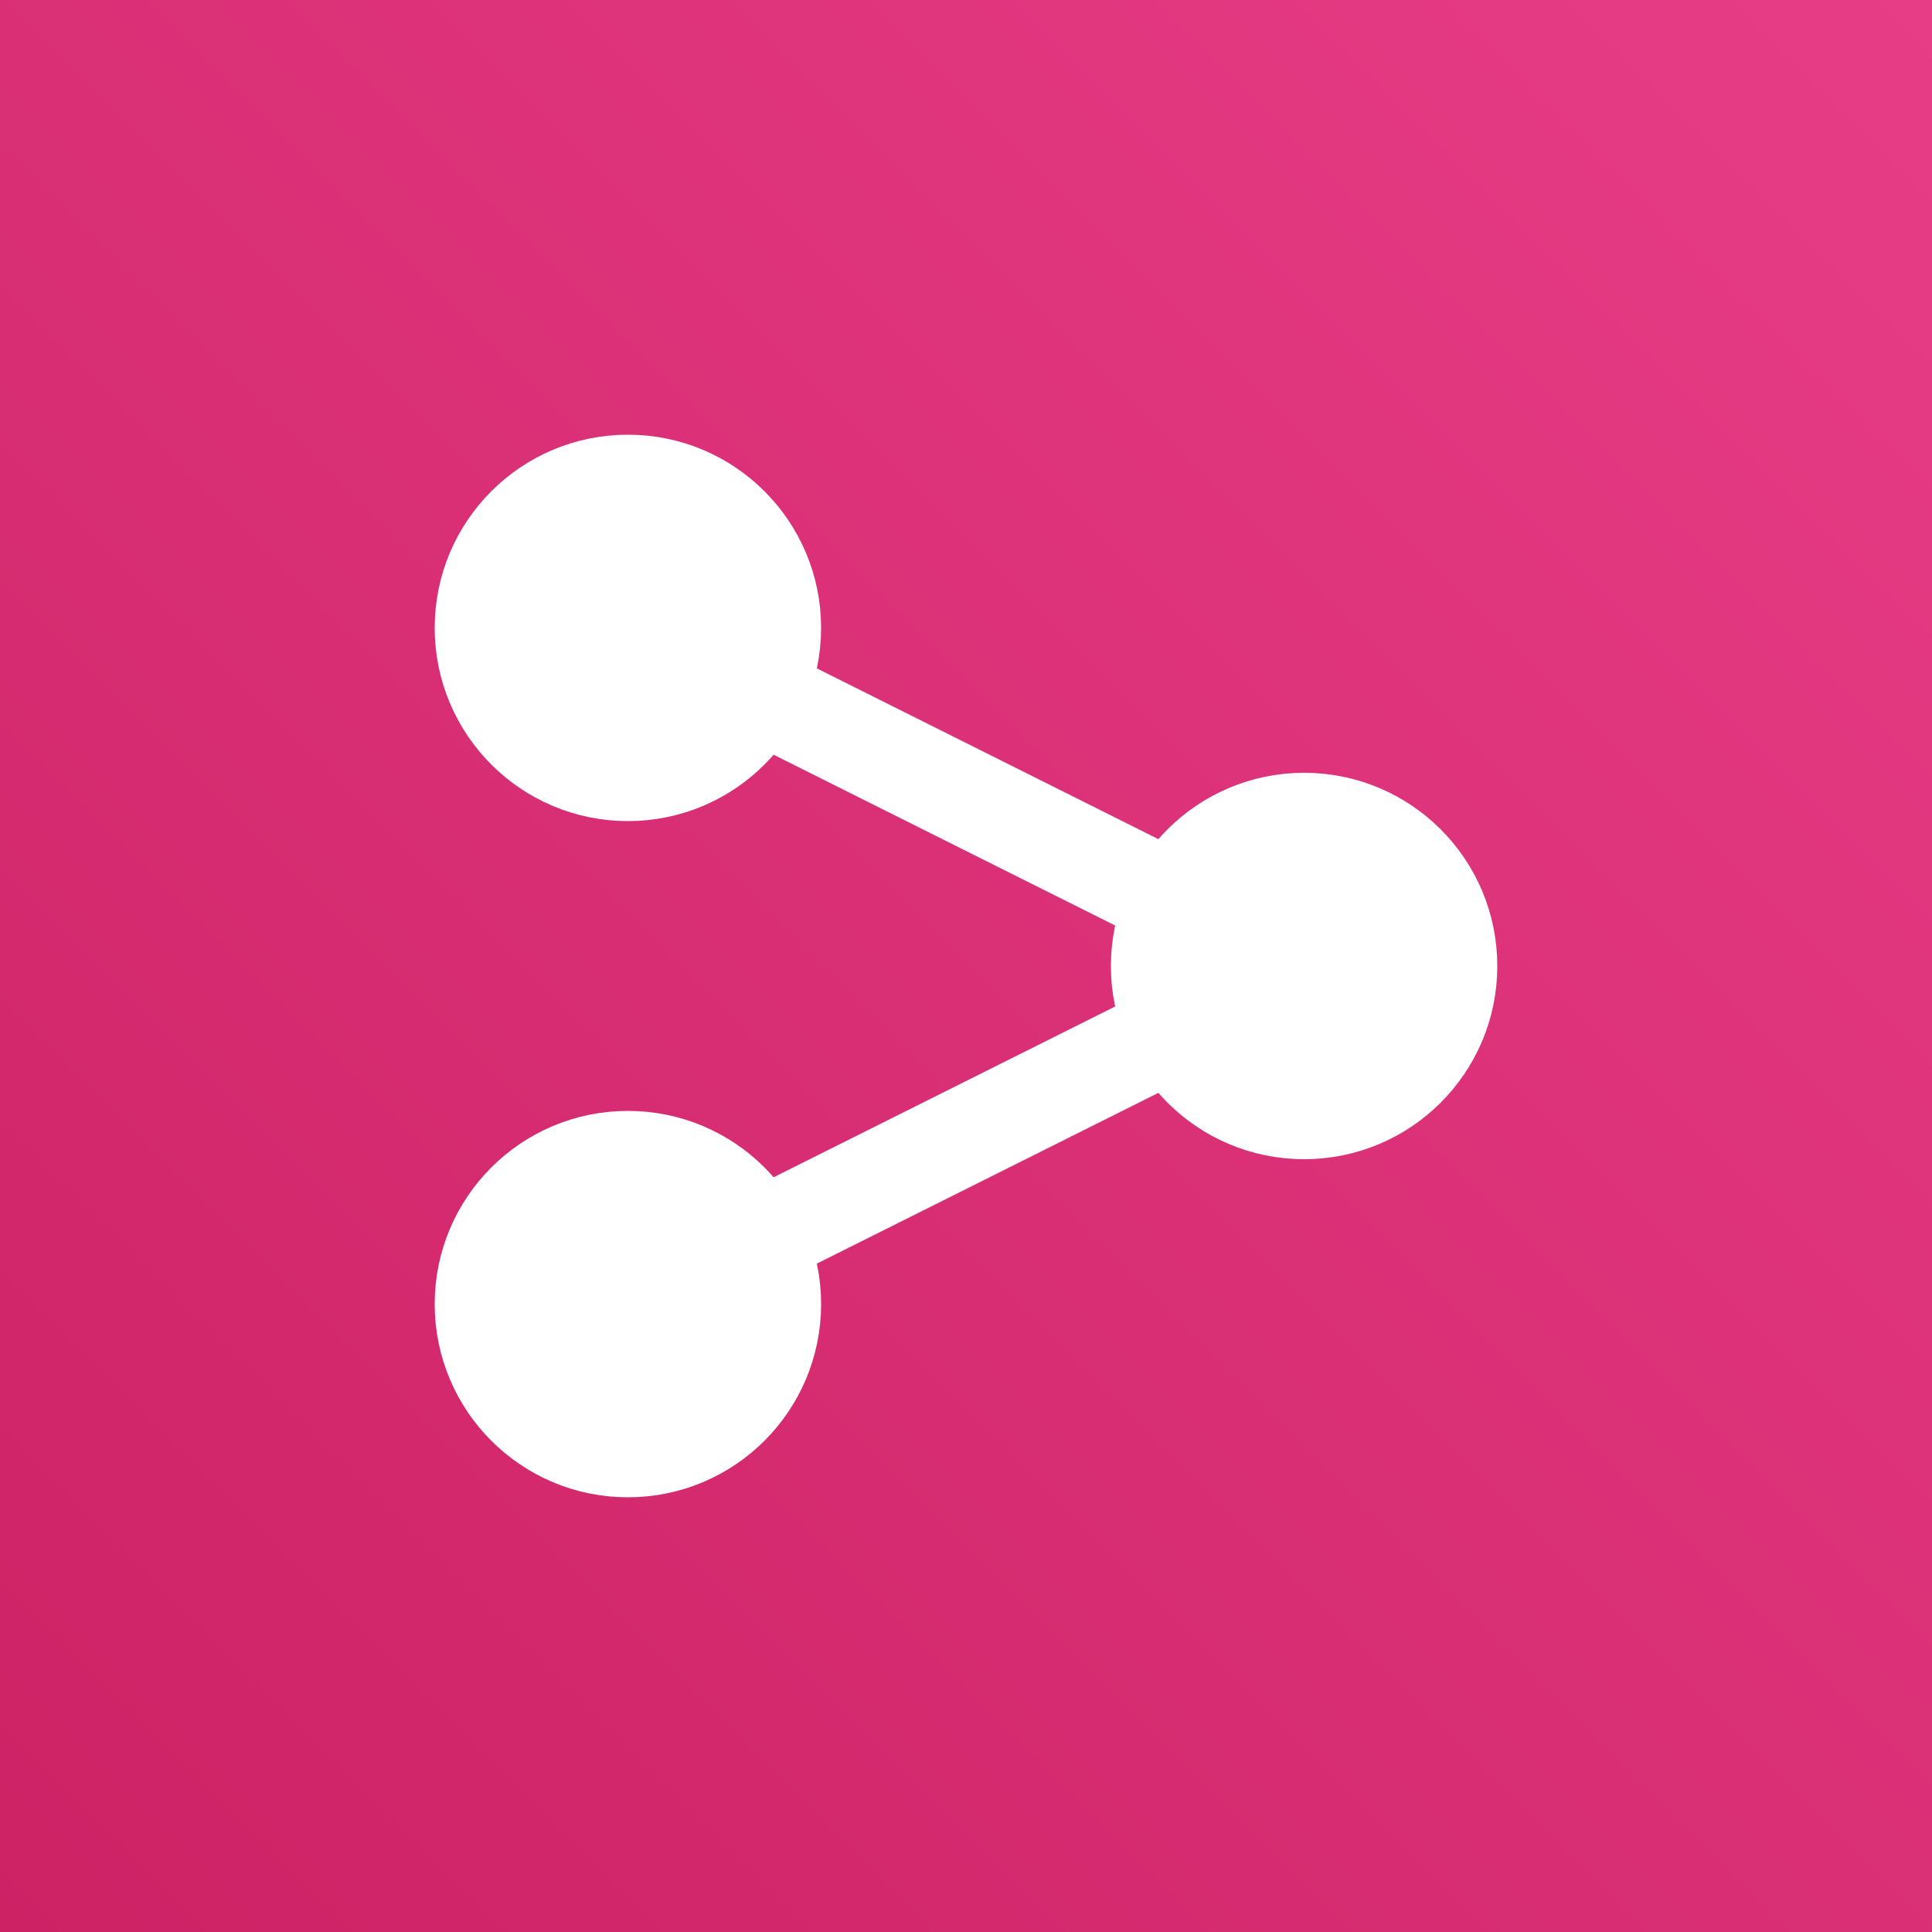
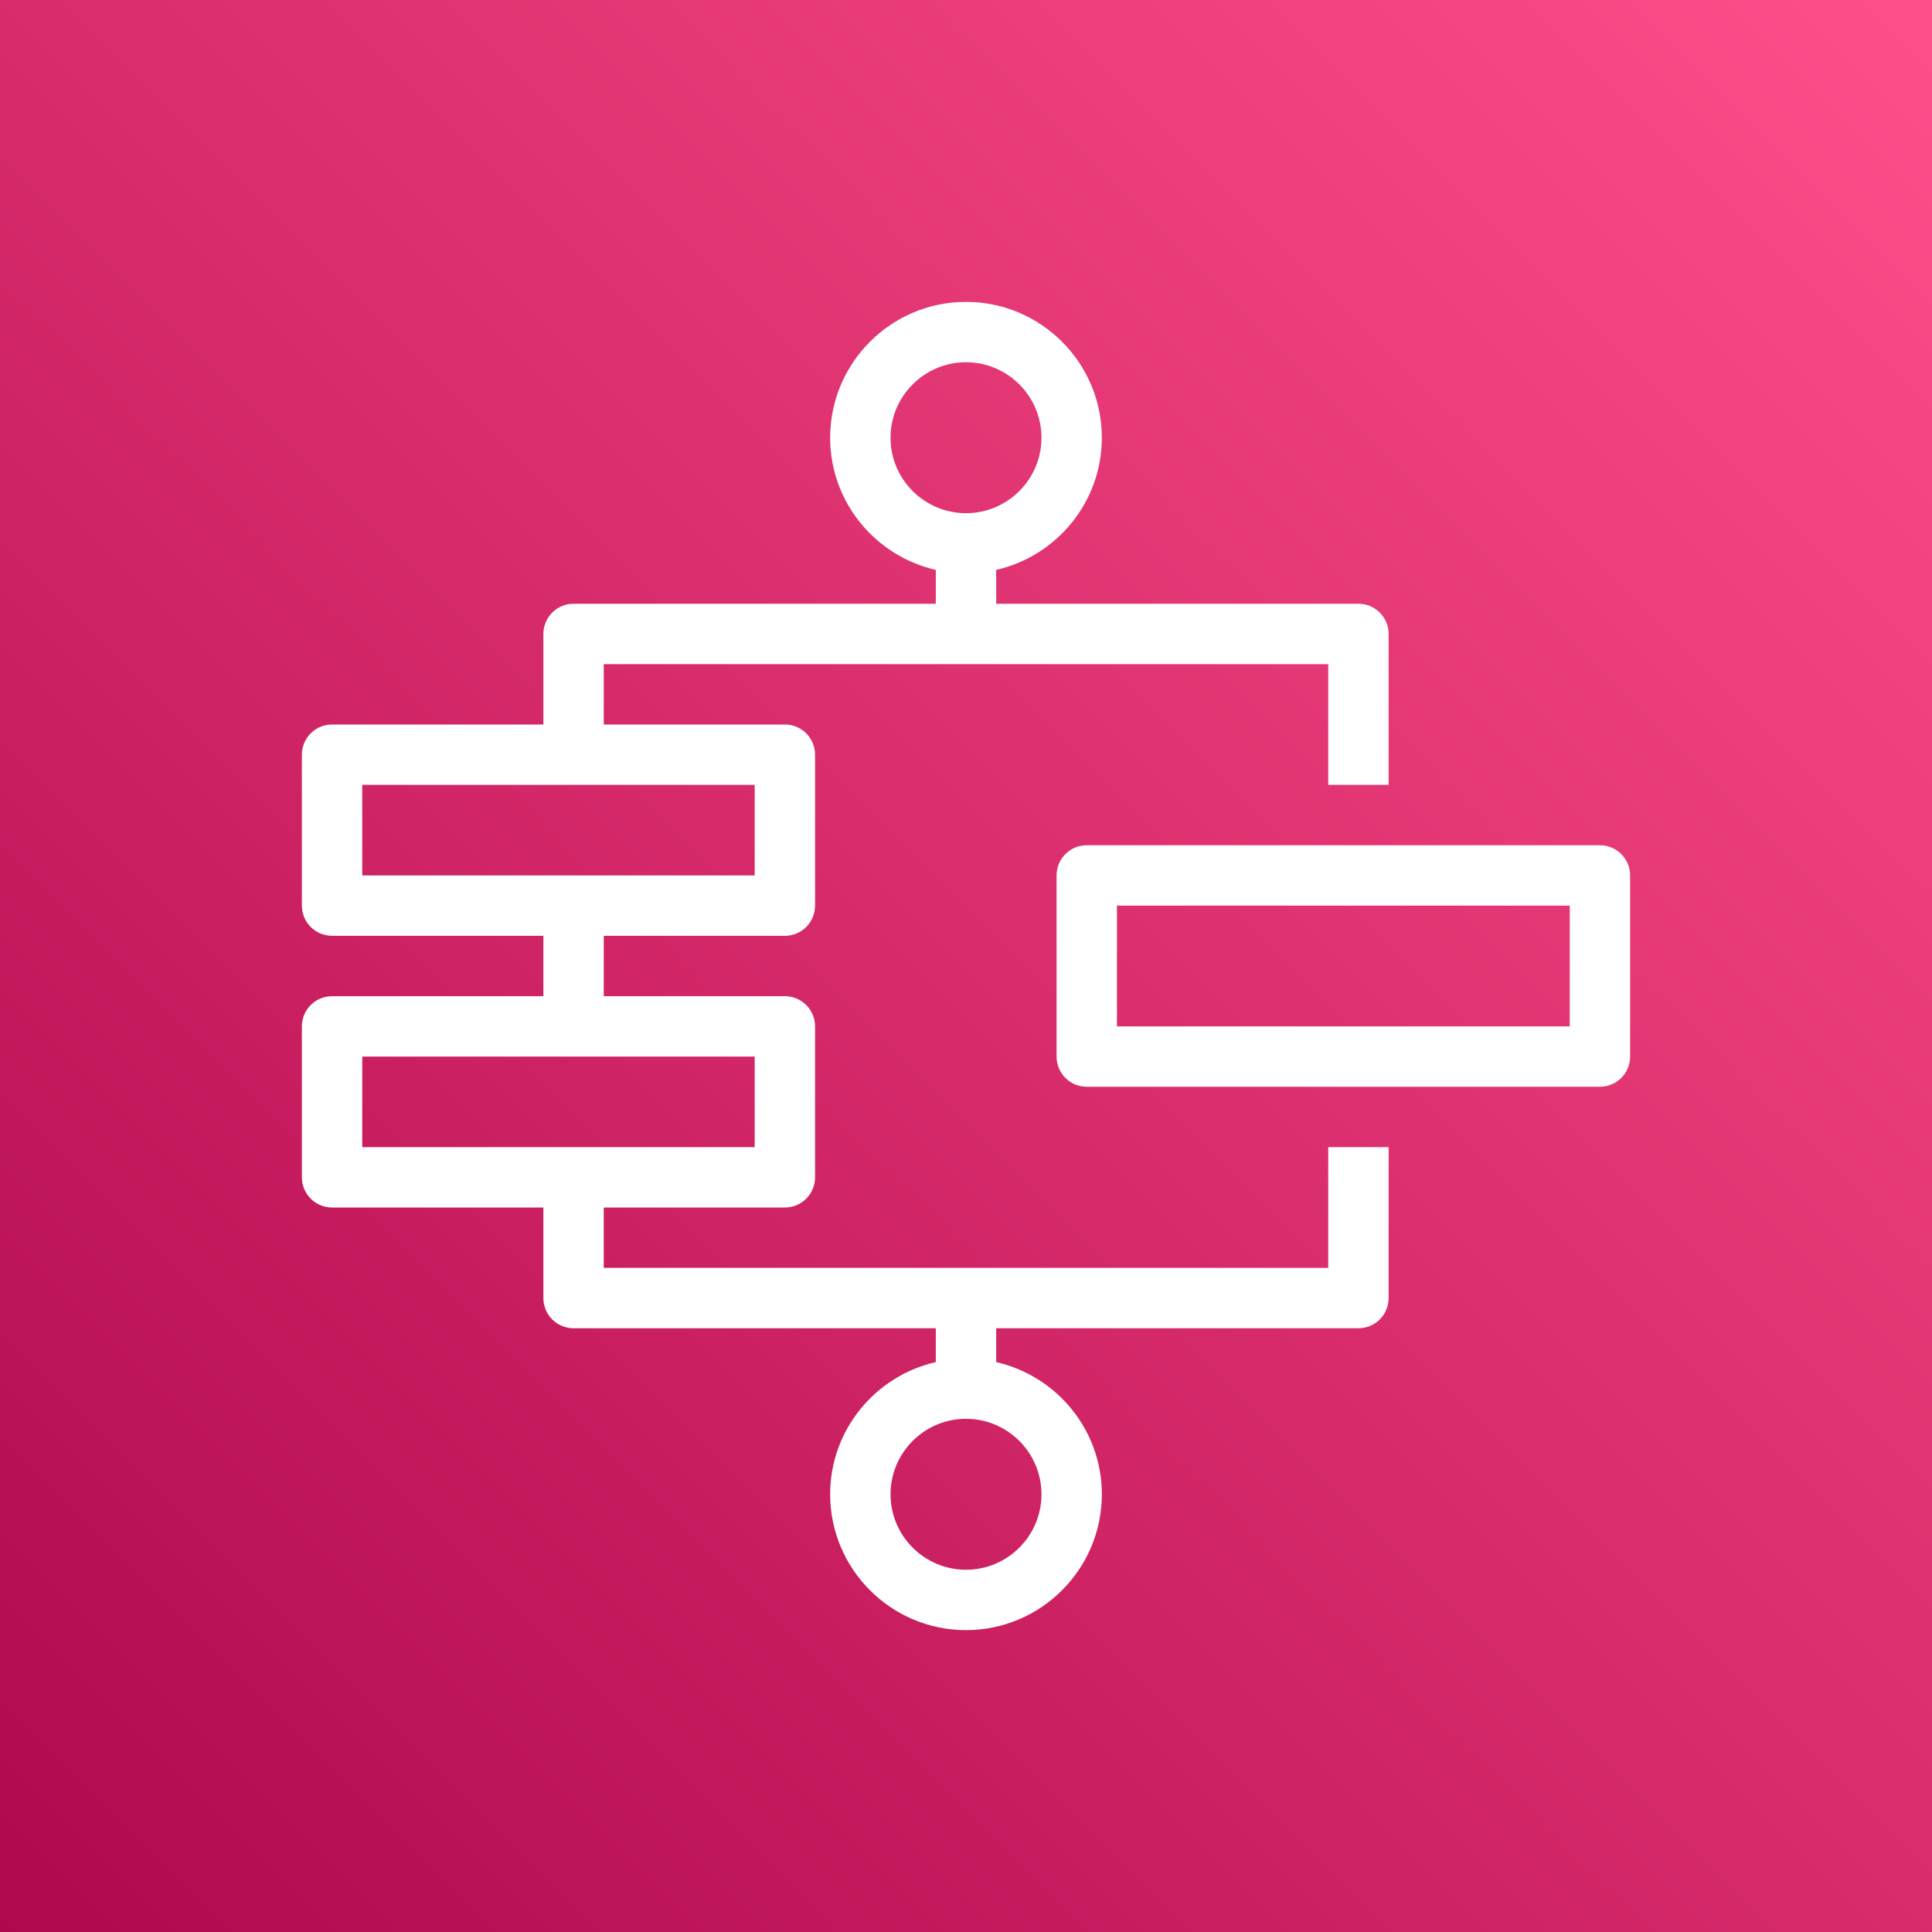
- <svg xmlns="http://www.w3.org/2000/svg" width="40" height="40">
+ <svg xmlns="http://www.w3.org/2000/svg" width="40" height="40" viewBox="0 0 64 64">
  <defs>
    <linearGradient x1="0%" y1="100%" x2="100%" y2="0%" id="a">
-       <stop stop-color="#CD2264" offset="0%" />
-       <stop stop-color="#E73D87" offset="100%" />
+       <stop stop-color="#B0084D" offset="0%" />
+       <stop stop-color="#FF4F8B" offset="100%" />
    </linearGradient>
  </defs>
  <g fill="none" fill-rule="evenodd">
-     <path d="M0 0h40v40H0z" fill="url(#a)" />
-     <g stroke="#FFF" stroke-width="2">
-       <circle cx="13" cy="13" r="3" fill="#FFF" />
-       <circle cx="27" cy="20" r="3" fill="#FFF" />
-       <circle cx="13" cy="27" r="3" fill="#FFF" />
-       <path d="M16 14.5 24 18.5M16 25.5 24 21.5" fill="none" />
-     </g>
+     <path d="M0 0h64v64H0z" fill="url(#a)" />
+     <path d="M37,34 L52,34 L52,30 L37,30 L37,34 Z M53,28 L36,28 C35.447,28 35,28.448 35,29 L35,35 C35,35.552 35.447,36 36,36 L53,36 C53.553,36 54,35.552 54,35 L54,29 C54,28.448 53.553,28 53,28 L53,28 Z M34.5,49.5 C34.5,50.878 33.379,52 32,52 C30.621,52 29.5,50.878 29.5,49.5 C29.5,48.122 30.621,47 32,47 C33.379,47 34.5,48.122 34.5,49.5 L34.5,49.5 Z M12,38 L12,35 L25,35 L25,38 L20,38 L18,38 L12,38 Z M12,29 L12,26 L18,26 L20,26 L25,26 L25,29 L12,29 Z M29.5,14.5 C29.5,13.122 30.621,12 32,12 C33.379,12 34.5,13.122 34.5,14.5 C34.5,15.878 33.379,17 32,17 C30.621,17 29.5,15.878 29.5,14.5 L29.5,14.5 Z M44,42 L20,42 L20,40 L26,40 C26.553,40 27,39.552 27,39 L27,34 C27,33.448 26.553,33 26,33 L20,33 L20,31 L26,31 C26.553,31 27,30.552 27,30 L27,25 C27,24.448 26.553,24 26,24 L20,24 L20,22 L44,22 L44,26 L46,26 L46,21 C46,20.448 45.553,20 45,20 L33,20 L33,18.879 C35,18.422 36.5,16.637 36.5,14.5 C36.5,12.019 34.481,10 32,10 C29.519,10 27.5,12.019 27.5,14.5 C27.5,16.637 29,18.422 31,18.879 L31,20 L19,20 C18.447,20 18,20.448 18,21 L18,24 L11,24 C10.447,24 10,24.448 10,25 L10,30 C10,30.552 10.447,31 11,31 L18,31 L18,33 L11,33 C10.447,33 10,33.448 10,34 L10,39 C10,39.552 10.447,40 11,40 L18,40 L18,43 C18,43.552 18.447,44 19,44 L31,44 L31,45.121 C29,45.578 27.5,47.363 27.5,49.5 C27.5,51.981 29.519,54 32,54 C34.481,54 36.5,51.981 36.5,49.5 C36.5,47.363 35,45.578 33,45.121 L33,44 L45,44 C45.553,44 46,43.552 46,43 L46,38 L44,38 L44,42 Z" fill="#FFF" />
  </g>
</svg>
